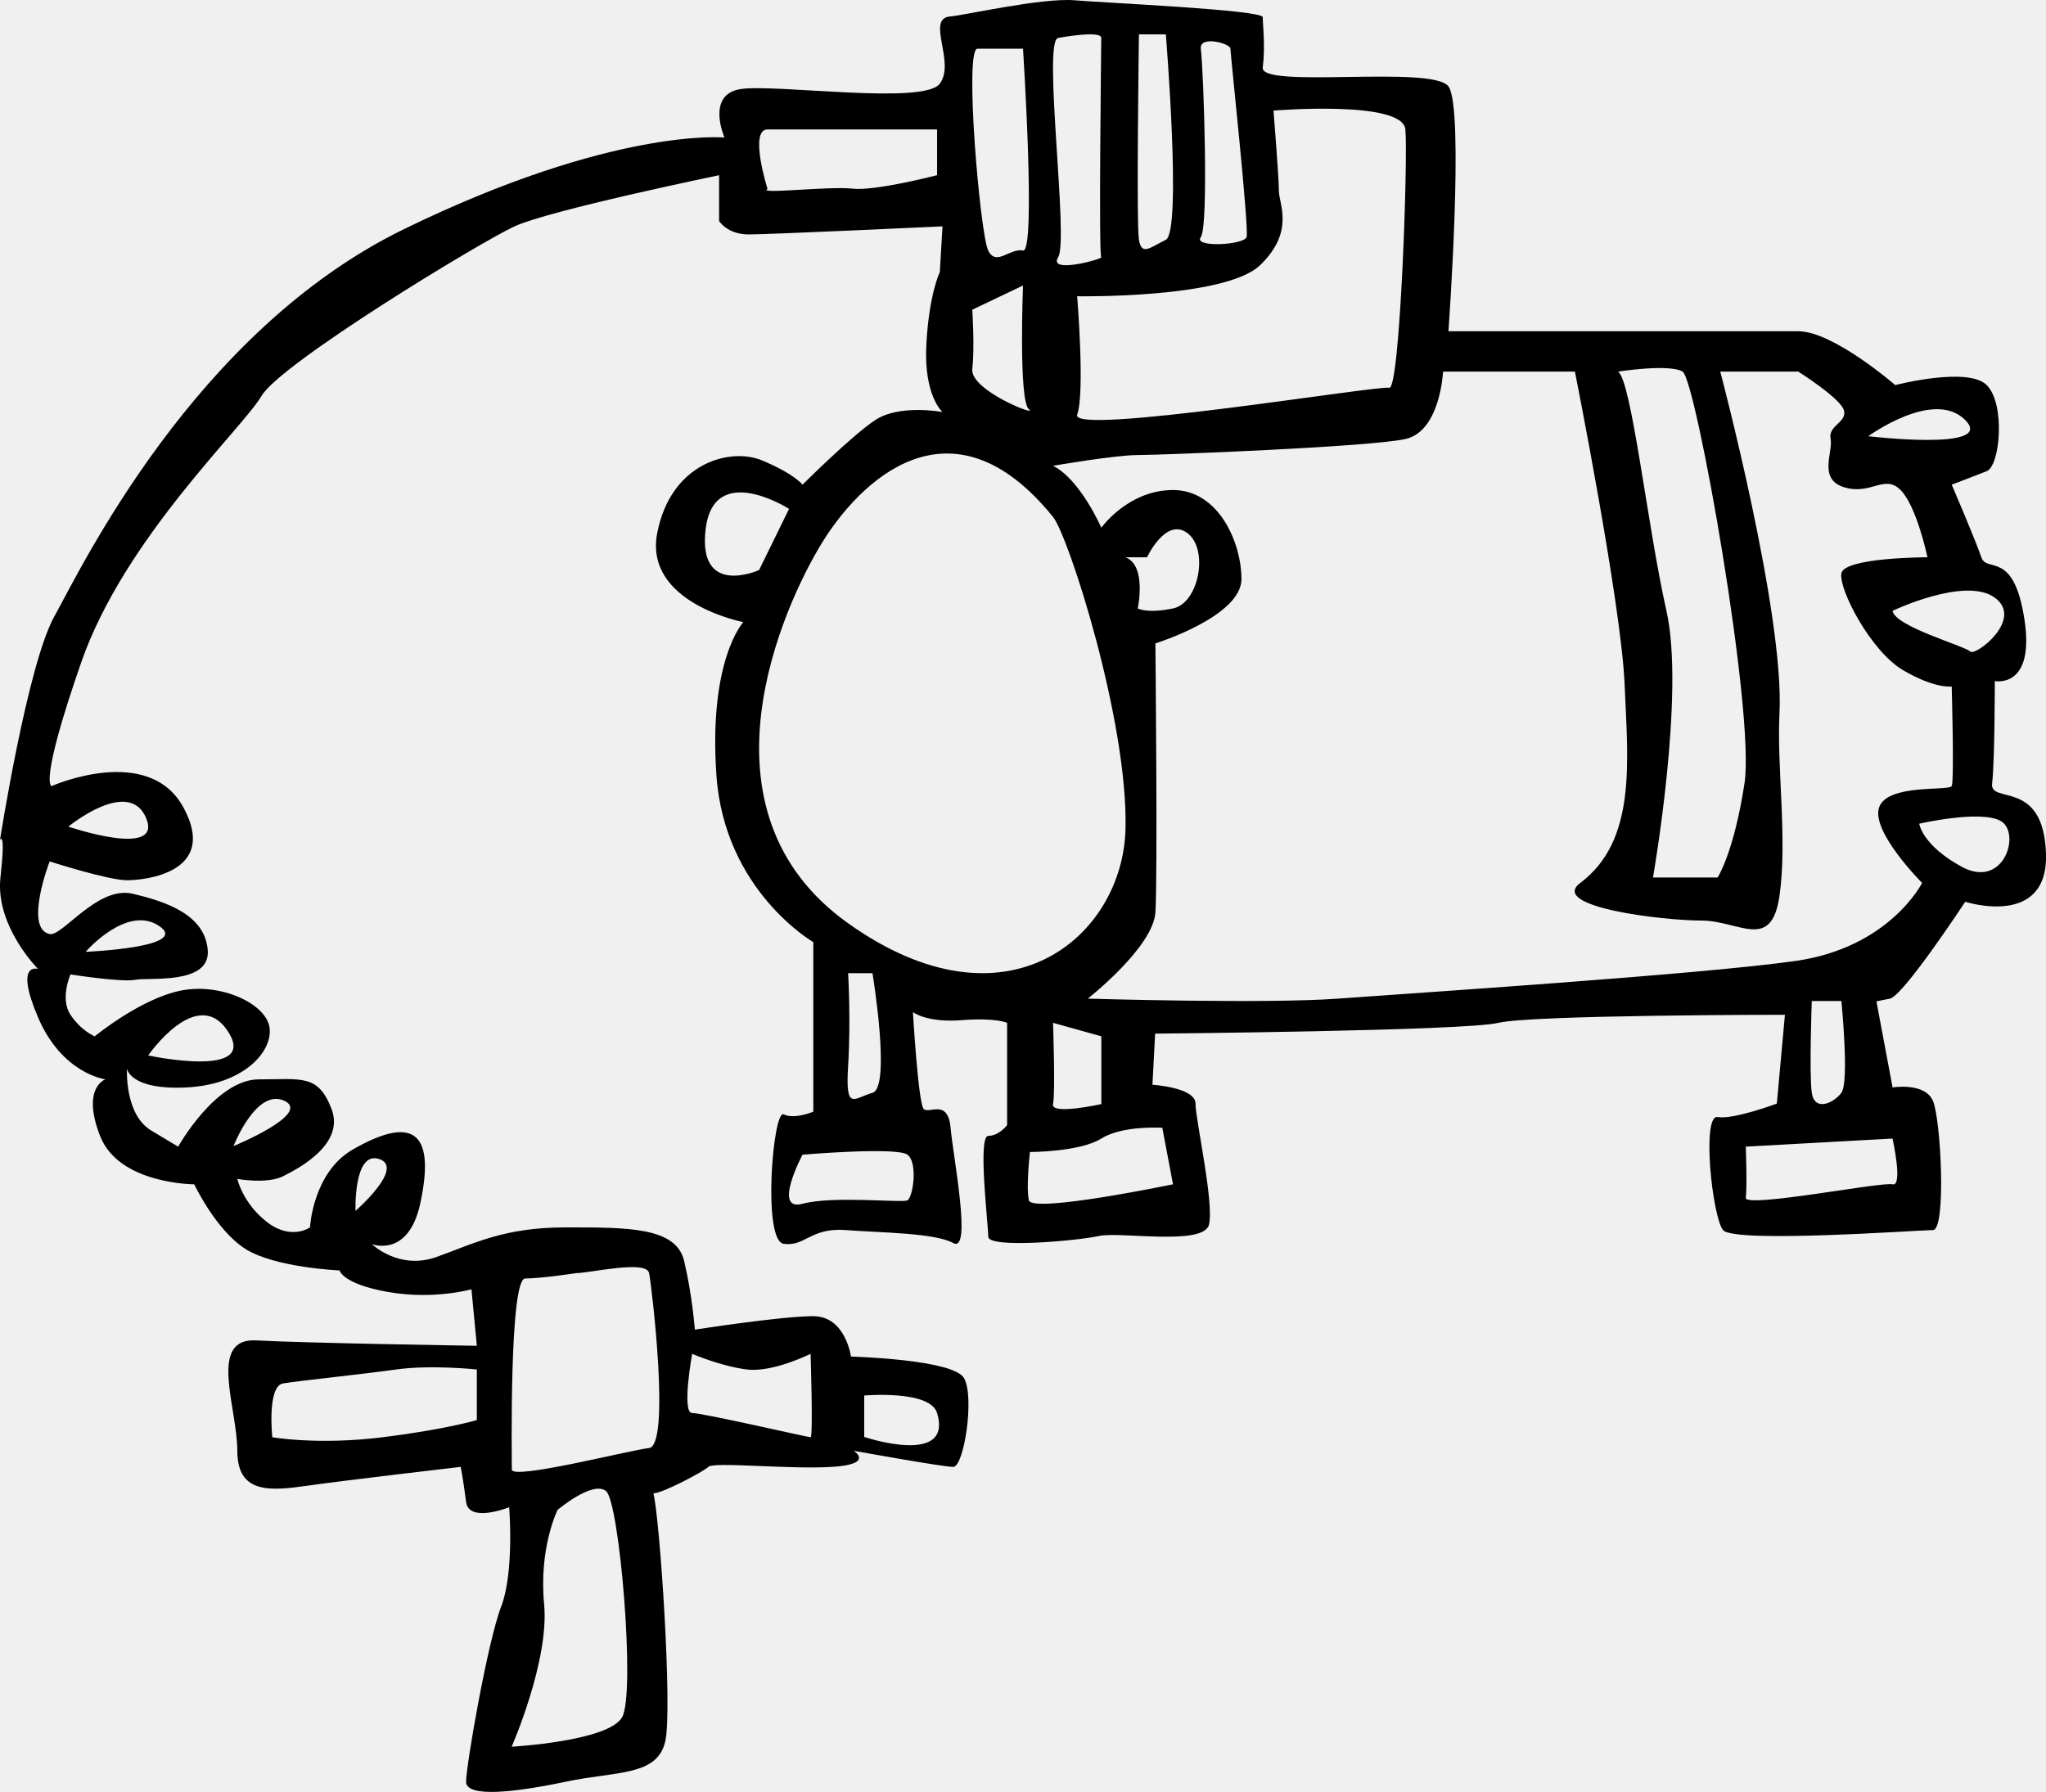
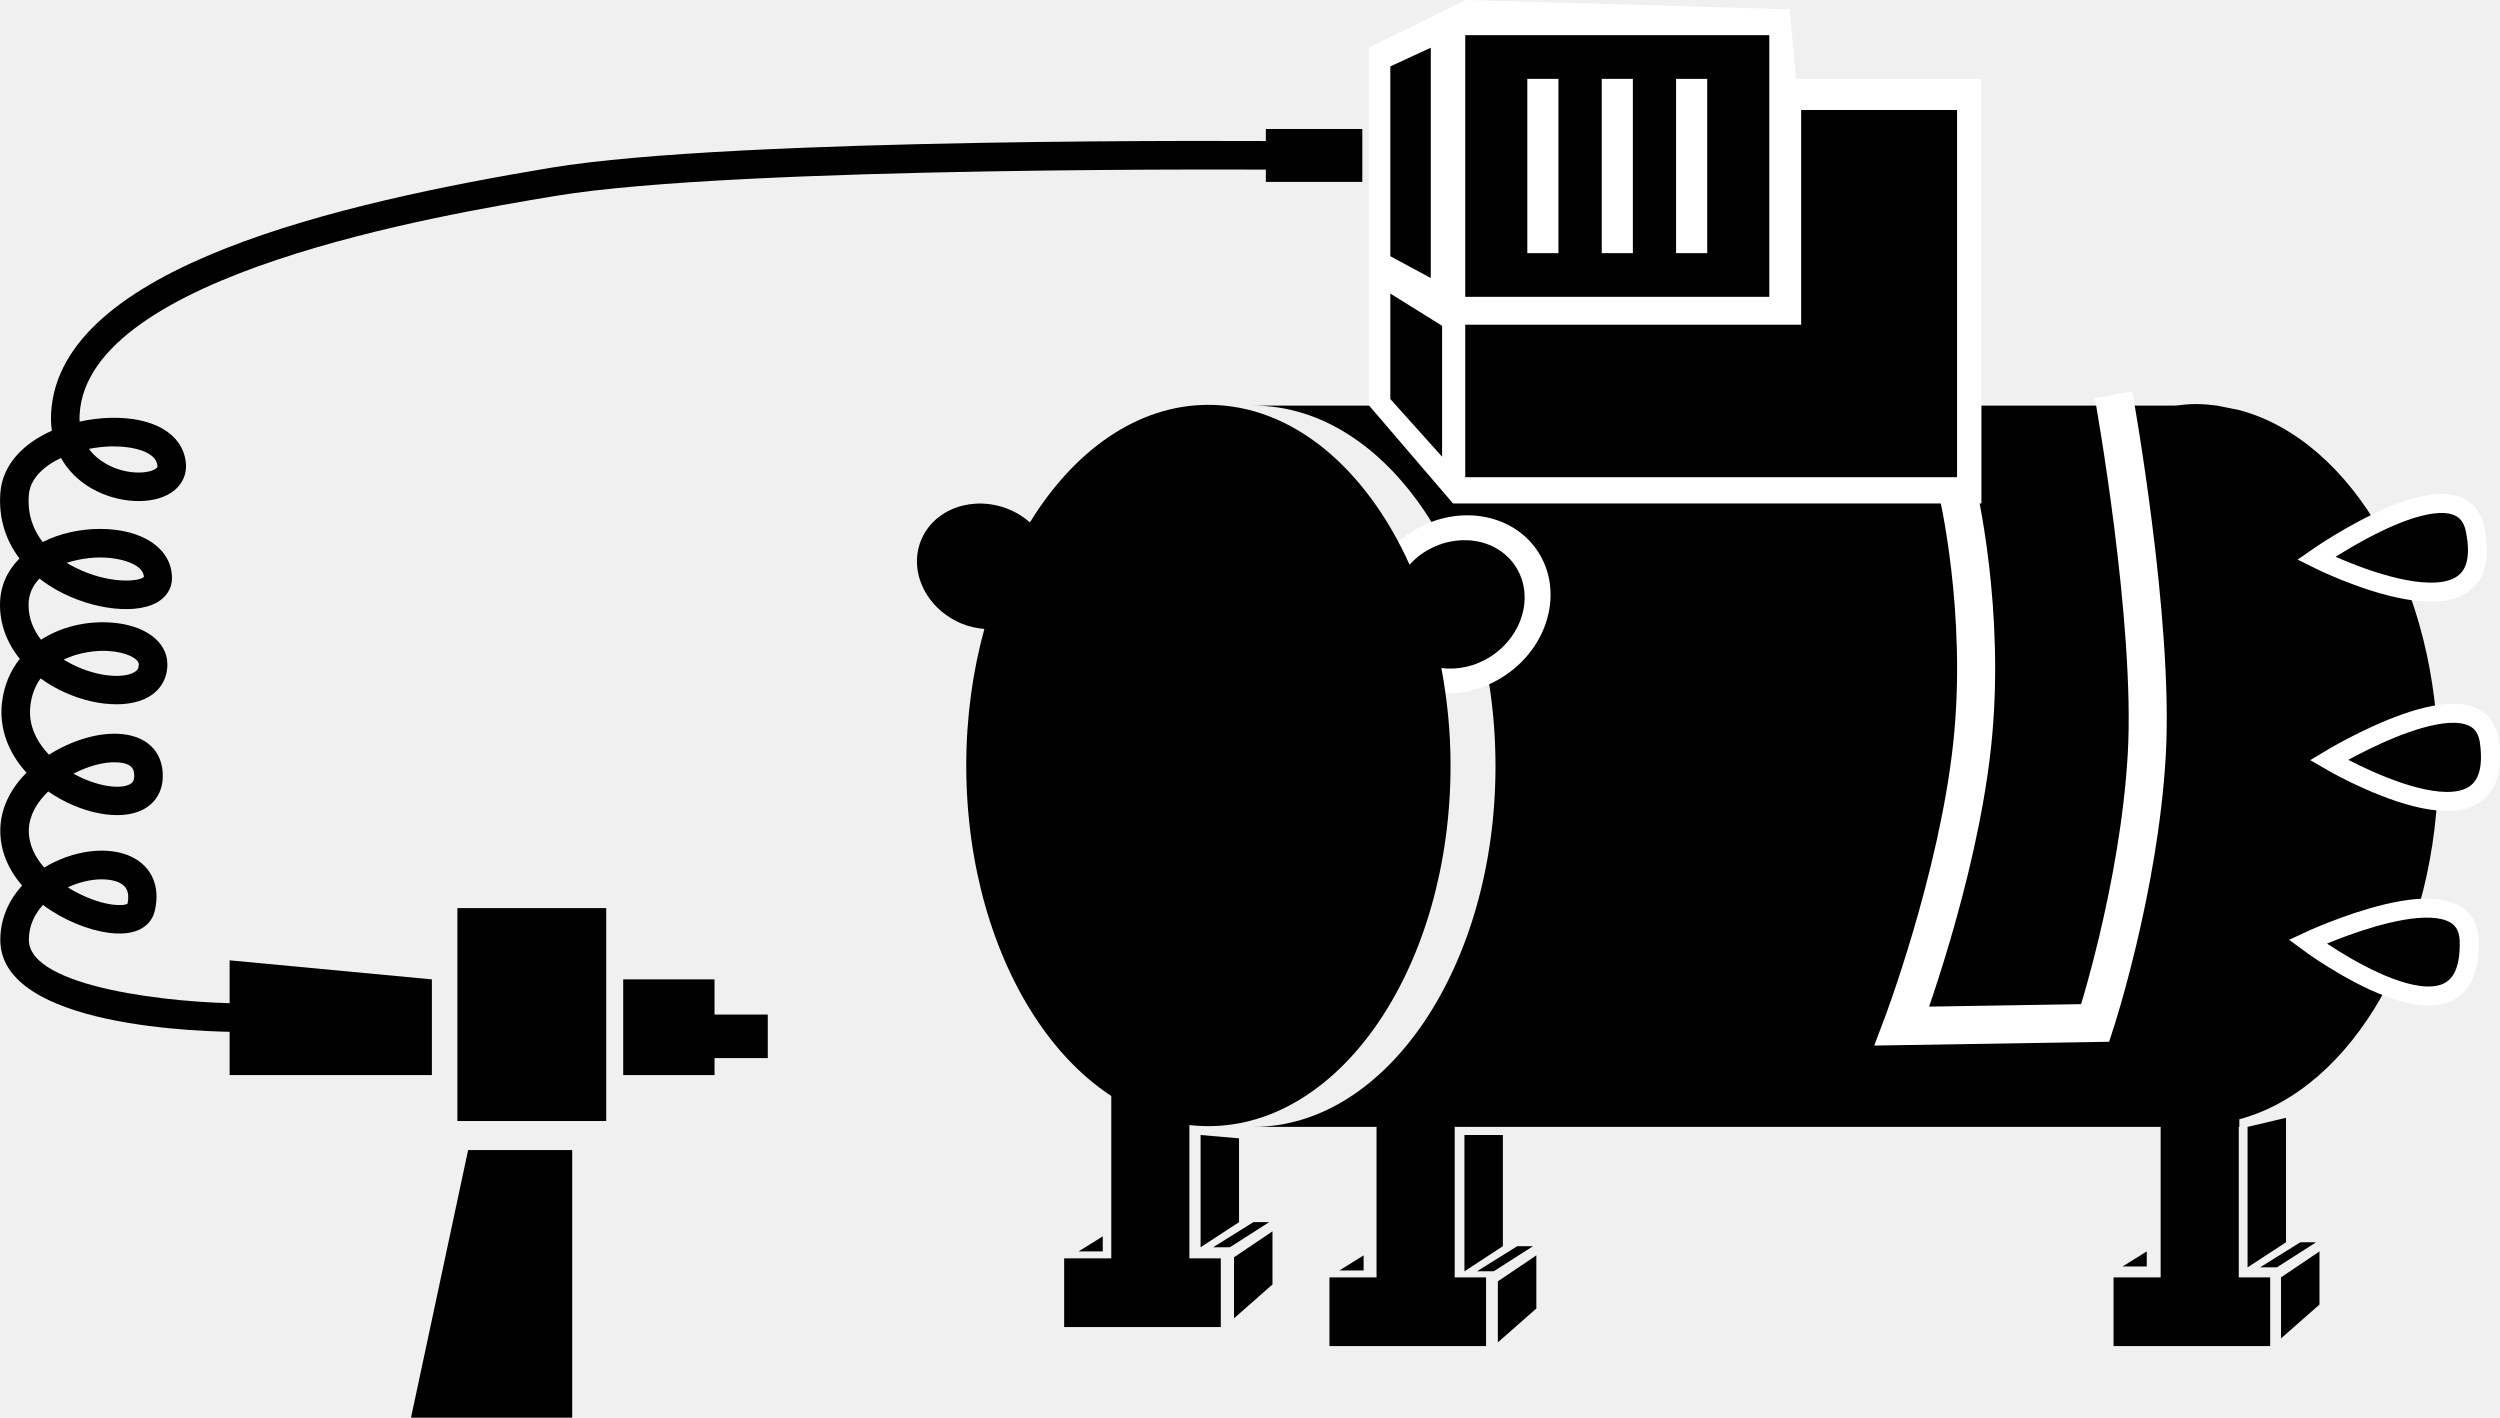
- <svg xmlns="http://www.w3.org/2000/svg" version="1.1" id="レイヤー_1" x="0px" y="0px" width="148.45px" height="130.033px" viewBox="0 0 148.45 130.033" enable-background="new 0 0 148.45 130.033" xml:space="preserve">
-   <path d="M144.54,56.845c0.195-1.563,0.195-7.42,0.195-7.42s2.93,0.586,2.148-4.491s-2.734-3.32-3.125-4.492  s-2.148-5.272-2.148-5.272s1.563-0.586,2.539-0.977s1.367-4.882,0-6.248s-6.639,0-6.639,0s-4.492-3.906-7.031-3.906  c-2.538,0-25.386,0-25.386,0s1.172-16.208,0-17.771S91.424,6.463,91.62,4.902s0-3.125,0-3.654S80.293,0.215,77.95,0.02  s-8.111,1.115-8.982,1.171c-1.839,0.117,0.391,3.32-0.781,4.883s-11.912,0-14.451,0.39c-2.538,0.39-1.172,3.516-1.172,3.516  s-8.006-0.781-23.237,6.64S5.892,41.223,3.94,44.739C1.987,48.254,0,60.947,0,60.947s0.424-0.781,0.033,2.733s2.73,6.64,2.73,6.64  s-1.754-0.586,0,3.515c1.753,4.101,4.885,4.491,4.885,4.491s-1.757,0.586-0.39,4.102s6.835,3.515,6.835,3.515s1.563,3.32,3.71,4.687  s6.835,1.563,6.835,1.563s0.195,0.977,3.515,1.563s6.054-0.195,6.054-0.195l0.391,4.101c0,0-12.498-0.195-16.013-0.391  s-1.367,4.882-1.367,8.007s2.343,2.929,5.077,2.538s11.131-1.367,11.131-1.367s0.195,0.977,0.391,2.539s3.125,0.391,3.125,0.391  s0.391,4.687-0.586,7.226s-2.539,11.521-2.539,12.692s3.516,0.781,7.225,0c3.711-0.781,6.641-0.391,7.227-2.929  c0.535-2.322-0.399-16.243-0.861-17.998c0.669-0.004,3.654-1.59,3.985-1.921c0.391-0.391,5.858,0.195,8.982,0  s1.563-1.171,1.563-1.171s6.444,1.171,7.226,1.171c0.78,0,1.563-5.077,0.781-6.443s-8.202-1.563-8.202-1.563s-0.391-2.93-2.733-2.93  c-2.344,0-8.593,0.977-8.593,0.977s-0.195-2.538-0.781-4.994s-4.101-2.426-8.593-2.426c-4.491,0-6.639,1.171-9.373,2.147  c-2.733,0.977-4.687-0.933-4.687-0.933s2.655,1.037,3.515-2.973c1.172-5.468-0.78-6.249-4.881-3.905  c-2.928,1.673-3.125,5.663-3.125,5.663s-1.367,0.976-3.125-0.391s-2.147-3.125-2.147-3.125s2.147,0.391,3.319-0.195  s4.492-2.343,3.516-4.882s-2.148-2.148-5.273-2.148c-3.124,0-5.857,4.883-5.857,4.883s0,0-1.953-1.172s-1.758-4.491-1.758-4.491  s0.195,1.562,4.297,1.366c4.1-0.195,6.248-2.538,6.053-4.296s-3.515-3.319-6.443-2.733c-2.93,0.586-6.249,3.319-6.249,3.319  s-0.977-0.391-1.758-1.563s0-2.929,0-2.929s3.71,0.586,4.687,0.391s5.469,0.391,5.273-2.148s-2.93-3.515-5.469-4.101  c-2.538-0.586-5.09,3.123-6.002,2.929c-1.881-0.4,0-5.272,0-5.272s4.244,1.367,5.611,1.367s6.641-0.586,4.102-5.272  s-9.568-1.563-9.568-1.563s-0.977,0,2.147-8.982s11.717-16.989,13.083-19.333c1.367-2.344,15.818-11.131,18.357-12.302  c2.538-1.171,14.84-3.711,14.84-3.711v3.32c0,0,0.586,0.977,2.148,0.977s14.061-0.586,14.061-0.586l-0.195,3.319  c0,0-0.781,1.563-0.977,5.272s1.172,4.882,1.172,4.882s-3.125-0.586-4.883,0.586s-5.271,4.687-5.271,4.687s-0.586-0.781-2.93-1.757  s-6.639,0.195-7.615,5.272s6.248,6.458,6.248,6.458s-2.538,2.72-1.952,11.116s7.03,12.107,7.03,12.107v12.303  c0,0-1.367,0.586-2.148,0.195s-1.563,9.178,0,9.395s1.953-1.192,4.491-0.997s6.444,0.194,7.812,0.941  c1.366,0.747,0-6.215-0.195-8.362s-1.563-0.977-1.953-1.367s-0.781-7.03-0.781-7.03s0.977,0.781,3.516,0.586  c2.538-0.195,3.319,0.195,3.319,0.195v7.421c0,0-0.586,0.781-1.367,0.781s0,6.444,0,7.316s6.444,0.299,8.007-0.048  s7.615,0.737,8.006-0.824s-0.977-7.616-0.977-8.788s-3.124-1.367-3.124-1.367l0.195-3.71c0,0,22.457-0.195,24.9-0.781  s20.795-0.586,20.795-0.586l-0.586,6.444c0,0-3.124,1.172-4.296,0.977s-0.391,7.226,0.391,8.202s14.255,0,15.231,0  s0.586-8.007,0-9.374s-2.929-0.977-2.929-0.977l-1.172-6.248c0,0,0,0,0.977-0.195s5.467-7.03,5.467-7.03s6.055,1.952,5.859-3.516  S144.344,58.408,144.54,56.845z M34.598,103.05c0,0-2.148,0.662-6.835,1.248s-8.007,0-8.007,0s-0.39-3.71,0.781-3.905  c1.172-0.195,5.664-0.656,8.202-1.012s5.858,0,5.858,0V103.05z M62.704,101.271c0,0,4.779-0.425,5.287,1.27  c1.172,3.905-5.287,1.735-5.287,1.735V101.271z M50.22,98.245c0,0,2.096,0.906,3.978,1.137c1.881,0.23,4.615-1.137,4.615-1.137  s0.195,6.054,0,6.054s-7.812-1.758-8.593-1.758S50.22,98.245,50.22,98.245z M45.143,124.607c-0.977,1.758-8.019,2.148-8.019,2.148  s2.746-6.248,2.355-10.35s0.977-6.835,0.977-6.835s2.538-2.148,3.515-1.367S46.12,122.849,45.143,124.607z M38.113,92.777  c1.172,0,3.71-0.391,3.71-0.391c0.977,0,5.078-0.977,5.273,0s1.562,12.498,0,12.693c-1.563,0.195-9.959,2.342-9.959,1.562  S36.941,92.777,38.113,92.777z M27.518,84.11c1.88,0.627-1.723,3.76-1.723,3.76S25.638,83.483,27.518,84.11z M20.625,79.88  c2.036,0.939-3.683,3.29-3.683,3.29S18.589,78.941,20.625,79.88z M16.552,74.868c2.228,3.458-5.8,1.723-5.8,1.723  S14.325,71.41,16.552,74.868z M11.54,67.192c2.35,1.566-5.326,1.88-5.326,1.88S9.19,65.625,11.54,67.192z M10.6,59.359  c1.253,2.977-5.64,0.627-5.64,0.627S9.346,56.382,10.6,59.359z M67.991,12.712c0,0-4.492,1.172-6.151,0.977  s-6.933,0.434-6.151,0.021c0,0-1.367-4.317,0-4.317c0,0,4.492,0,7.03,0s5.272,0,5.272,0V12.712z M144.735,43.372  c2.148,1.563-1.426,4.296-1.787,3.905s-5.438-1.8-5.633-2.95C137.315,44.327,142.586,41.809,144.735,43.372z M142.586,30.477  c2.285,2.29-7.029,1.178-7.029,1.178S140.302,28.187,142.586,30.477z M122.083,26.968c0.977,0.586,5.273,24.8,4.492,29.877  s-1.953,6.835-1.953,6.835h-4.688c0,0,2.344-13.321,0.977-19.354s-2.538-16.772-3.515-17.358  C117.396,26.968,121.106,26.382,122.083,26.968z M92.792,13.854c0-0.946-0.391-5.828-0.391-5.828s9.373-0.781,9.568,1.367  s-0.391,18.942-1.172,18.747s-23.217,3.515-22.642,1.952s0-8.592,0-8.592s10.729,0.181,13.269-2.253  C93.962,16.814,92.792,14.8,92.792,13.854z M87.127,17.204c0.586-0.78,0.195-12.106,0-13.669c-0.123-0.987,2.148-0.391,2.148,0  s1.367,13.083,1.172,13.669S86.542,17.984,87.127,17.204z M82.636,2.493h1.953c0,0,1.172,14.32,0,14.906s-1.759,1.171-1.953,0  S82.636,2.493,82.636,2.493z M76.778,2.753c0,0,3.125-0.586,3.125,0s-0.195,15.806,0,15.909s-3.905,1.264-3.125,0  C77.559,17.399,75.628,2.928,76.778,2.753z M70.92,3.535c0.976,0,3.305,0,3.305,0s0.962,14.841,0,14.646s-1.939,1.175-2.524,0.002  S69.944,3.535,70.92,3.535z M70.545,22.477l3.68-1.758c0,0-0.33,8.396,0.428,8.982s-4.287-1.366-4.107-2.929  S70.545,22.477,70.545,22.477z M51.197,38.409c0.585-4.979,6.054-1.481,6.054-1.481l-2.174,4.44  C55.077,41.368,50.612,43.388,51.197,38.409z M65.842,87.104c-0.391,0.205-5.404-0.348-7.615,0.252c-2.213,0.6,0-3.562,0-3.562  s6.835-0.585,7.615,0C66.624,84.379,66.233,86.899,65.842,87.104z M61.536,70.623h1.768c0,0,1.367,8.289,0,8.68  c-1.366,0.391-1.974,1.378-1.768-1.947S61.536,70.623,61.536,70.623z M61.536,67c-11.511-8.202-4.676-23.044-1.941-27.535  c2.733-4.491,9.381-11.13,16.809-1.952c1.127,1.392,5.453,14.842,5.258,22.652S73.046,75.203,61.536,67z M81.661,40.442h1.562  c0,0,1.366-2.928,2.929-1.757s0.848,5.077-1.041,5.468c-1.888,0.391-2.561,0-2.561,0S83.223,41.028,81.661,40.442z M76.403,74.225  l3.506,0.977v4.92c0,0-3.686,0.819-3.506,0S76.403,74.225,76.403,74.225z M84.333,81.841l0.776,4.101c0,0-10.238,2.129-10.457,1.162  s0.078-3.505,0.078-3.505s3.623,0,5.178-0.977C81.465,81.646,84.333,81.841,84.333,81.841z M137.315,82.623c0,0,0.781,3.515,0,3.319  s-10.748,1.758-10.646,0.977s0-3.71,0-3.71L137.315,82.623z M131.456,72.641h2.148c0,0,0.586,5.88,0,6.661s-1.953,1.366-2.148,0  S131.456,72.641,131.456,72.641z M130.284,69.734c-6.834,0.977-27.924,2.345-33.197,2.734c-5.271,0.39-18.16,0-18.16,0  s4.73-3.71,4.904-6.249c0.173-2.539,0-19.528,0-19.528s6.264-1.953,6.245-4.687s-1.71-6.444-4.966-6.444  c-3.254,0-5.201,2.734-5.201,2.734s-1.537-3.515-3.506-4.491c0,0,4.498-0.781,6.146-0.781c1.649,0,16.957-0.586,19.457-1.172  c2.502-0.586,2.697-4.882,2.697-4.882h9.568c0,0,3.353,16.832,3.602,22.652c0.241,5.663,0.889,11.374-3.211,14.45  c-2.344,1.758,6.053,2.734,8.787,2.734s5.077,2.28,5.663-1.789s-0.2-9.328,0-13.248c0.37-7.225-4.296-24.8-4.296-24.8h5.662  c0,0,3.125,1.97,3.32,2.84s-1.172,1.065-0.977,2.042s-0.938,2.929,0.996,3.515s2.91-0.977,4.082,0.195  c1.171,1.172,1.952,4.882,1.952,4.882s-6.054,0-6.249,1.172s2.147,5.663,4.491,7.03s3.515,1.172,3.515,1.172s0.195,6.834,0,7.225  s-4.686-0.195-5.271,1.563s3.124,5.468,3.124,5.468S137.119,68.757,130.284,69.734z M142.334,62.899  c-2.872-1.562-3.082-3.124-3.082-3.124s5.09-1.172,6.165,0S145.207,64.46,142.334,62.899z" />
+ <svg xmlns="http://www.w3.org/2000/svg" version="1.1" id="レイヤー_1" x="0px" y="0px" width="120.027px" height="68.062px" viewBox="0 0 120.027 68.062" enable-background="new 0 0 120.027 68.062" xml:space="preserve">
+   <g>
+     <g>
+       <path d="M106.443,19.474c-0.332-0.042-0.664-0.075-1.003-0.075c-0.338,0-0.671,0.033-1.003,0.075H60.175    c6.421,0,11.625,7.752,11.625,17.314s-5.204,17.314-11.625,17.314h47.337v-0.365c5.431-1.457,9.554-8.517,9.554-17.024    c0-8.508-4.123-15.568-9.554-17.025" />
+     </g>
+     <ellipse transform="matrix(-0.836 0.5487 -0.5487 -0.836 144.3783 14.8841)" fill="#FFFFFF" cx="69.965" cy="29.018" rx="4.627" ry="4.113" />
+     <path d="M72.758,27.186c-0.899-1.37-2.879-1.661-4.421-0.648c-0.253,0.166-0.467,0.363-0.663,0.573   c-2.087-4.627-5.632-7.674-9.657-7.674c-3.396,0-6.443,2.183-8.569,5.643c-0.292-0.253-0.628-0.472-1.014-0.628   c-1.707-0.697-3.594-0.031-4.213,1.487c-0.619,1.518,0.264,3.313,1.971,4.009c0.353,0.144,0.713,0.216,1.068,0.249   c-0.557,2.023-0.869,4.234-0.869,6.555c0,9.563,5.205,17.315,11.626,17.315c6.422,0,11.625-7.752,11.625-17.315   c0-1.623-0.16-3.188-0.441-4.678c0.785,0.101,1.642-0.078,2.395-0.572C73.137,30.487,73.658,28.556,72.758,27.186z" />
+     <polygon points="57.104,60.415 57.104,52.61 53.354,52.61 53.354,60.415 51.091,60.415 51.091,63.713 58.611,63.713 58.611,60.415     " />
+     <polygon points="69.84,61.329 69.84,52.61 66.089,52.61 66.089,61.329 63.828,61.329 63.828,64.626 71.347,64.626 71.347,61.329     " />
+     <polygon points="107.485,61.329 107.485,52.61 103.734,52.61 103.734,61.329 101.474,61.329 101.474,64.626 108.993,64.626    108.993,61.329  " />
+     <polygon points="57.641,54.493 57.641,59.882 59.487,58.677 59.487,54.653  " />
+     <polygon points="51.78,60.082 52.944,60.082 52.944,59.359  " />
+     <polygon points="58.243,59.882 59.046,59.882 60.933,58.677 60.175,58.677  " />
+     <polygon points="59.246,60.363 59.246,63.294 61.093,61.667 61.093,59.118  " />
+     <polygon points="70.308,54.493 70.309,61.036 72.154,59.831 72.154,54.493  " />
+     <polygon points="70.91,61.036 71.713,61.036 73.6,59.831 72.843,59.831  " />
+     <polygon points="71.913,61.518 71.913,64.448 73.761,62.822 73.761,60.272  " />
+     <polygon points="64.305,60.995 65.468,60.995 65.468,60.272  " />
+     <polygon points="107.907,54.103 107.908,60.846 109.754,59.642 109.754,53.666  " />
+     <polygon points="108.509,60.846 109.313,60.846 111.199,59.642 110.441,59.642  " />
+     <polygon points="109.513,61.327 109.513,64.258 111.36,62.632 111.36,60.082  " />
+     <polygon points="101.904,60.805 103.067,60.805 103.067,60.082  " />
+     <polygon fill="#FFFFFF" points="65.72,2.291 65.72,19.457 69.761,24.171 95.129,24.171 95.129,3.787 86.225,3.786 85.925,0.449    70.348,0  " />
+     <rect x="70.348" y="1.688" width="14.597" height="12.563" />
+     <polygon points="68.693,2.291 68.693,13.348 66.751,12.302 66.751,3.188  " />
+     <rect x="60.774" y="6.193" width="4.632" height="2.54" />
+     <rect x="73.328" y="3.786" fill="#FFFFFF" width="1.494" height="8.368" />
+     <rect x="76.901" y="3.786" fill="#FFFFFF" width="1.494" height="8.368" />
+     <rect x="80.47" y="3.787" fill="#FFFFFF" width="1.495" height="8.367" />
+     <polygon points="86.475,5.28 86.475,15.589 70.348,15.589 70.348,22.911 93.96,22.911 93.96,5.28  " />
+     <polyline points="66.751,14.095 66.751,19.158 69.236,21.926 69.236,15.641  " />
+     <path fill="none" stroke="#FFFFFF" stroke-width="1.827" d="M93.96,23.444c0,0,1.422,5.911,0.722,12.348   c-0.699,6.436-3.367,13.471-3.367,13.471l9.279-0.15c0,0,2.104-6.436,2.474-12.87c0.37-6.436-1.594-17.288-1.594-17.288" />
+     <path stroke="#FFFFFF" stroke-width="0.914" d="M111.199,26.803c0,0,6.932-4.86,7.639-1.371   C120.018,31.254,111.199,26.803,111.199,26.803z" />
+     <path stroke="#FFFFFF" stroke-width="0.914" d="M111.807,36.489c0,0,7.231-4.402,7.711-0.875   C120.319,41.501,111.807,36.489,111.807,36.489z" />
+     <path stroke="#FFFFFF" stroke-width="0.914" d="M110.788,45.21c0,0,7.663-3.598,7.76-0.039   C118.711,51.108,110.788,45.21,110.788,45.21z" />
+     <rect x="21.96" y="43.599" width="7.145" height="10.222" />
+     <polygon points="34.305,48.71 34.305,47.021 29.921,47.021 29.921,51.616 34.305,51.616 34.305,50.8 36.861,50.8 36.861,48.71  " />
+     <polygon points="11.024,51.616 20.735,51.616 20.735,47.021 11.024,46.106  " />
+     <polygon points="27.472,68.062 19.733,68.062 22.475,55.216 27.472,55.216  " />
+     <path d="M11.709,49.546c-1.952,0-11.694-0.213-11.694-4.421c0-0.968,0.373-1.872,1.046-2.606c-0.654-0.765-1.076-1.691-1.045-2.734   c0.029-1.038,0.527-1.954,1.256-2.688c-0.893-0.978-1.314-2.151-1.178-3.353c0.095-0.841,0.405-1.545,0.856-2.112   C0.327,30.862-0.007,29.961,0,29.014c0.006-0.894,0.366-1.63,0.936-2.2c-0.687-0.904-1.008-1.983-0.919-3.157   c0.104-1.374,1.134-2.384,2.474-2.979c-0.041-0.278-0.053-0.566-0.036-0.862C2.852,12.798,16.325,9.744,26.426,8.057   c8.851-1.479,34.239-1.287,35.315-1.279l-0.011,1.37c-0.266-0.002-26.345-0.198-35.079,1.261   c-5.553,0.927-22.448,3.748-22.828,10.484c-0.007,0.122-0.007,0.238-0.002,0.35c0.501-0.112,1.016-0.173,1.519-0.184   c2.051-0.037,3.425,0.777,3.58,2.133c0.068,0.591-0.189,1.125-0.706,1.465c-0.921,0.605-2.565,0.515-3.825-0.211   c-0.637-0.368-1.131-0.867-1.461-1.46c-0.857,0.406-1.486,1.018-1.544,1.774c-0.073,0.957,0.225,1.697,0.666,2.262   c0.822-0.415,1.8-0.628,2.753-0.628c0.008,0,0.017,0,0.024,0c2.051,0.008,3.43,0.959,3.43,2.367c0,0.49-0.271,0.918-0.745,1.176   c-1.158,0.631-3.468,0.26-5.15-0.827c-0.163-0.105-0.319-0.216-0.465-0.332c-0.319,0.324-0.521,0.734-0.526,1.245   c-0.005,0.688,0.254,1.25,0.599,1.691c0.955-0.618,2.147-0.897,3.295-0.829c1.657,0.094,2.771,0.902,2.771,2.013   c0,0.673-0.323,1.229-0.909,1.566c-1.086,0.623-3.035,0.395-4.638-0.54c-0.188-0.111-0.37-0.229-0.54-0.354   c-0.254,0.351-0.433,0.788-0.493,1.327c-0.114,1.003,0.383,1.8,0.895,2.338c1.047-0.664,2.261-1.039,3.26-1.007   c1.392,0.038,2.236,0.835,2.204,2.081c-0.018,0.705-0.364,1.264-0.973,1.572c-1.089,0.551-2.991,0.181-4.527-0.883   c-0.539,0.52-0.91,1.148-0.93,1.826c-0.021,0.729,0.311,1.344,0.738,1.829c0.157-0.097,0.324-0.187,0.498-0.27   c1.542-0.737,3.206-0.723,4.143,0.033c0.382,0.309,0.976,1.023,0.662,2.34c-0.072,0.3-0.441,1.262-2.208,1.029   c-0.987-0.131-2.166-0.603-3.153-1.338c-0.374,0.406-0.679,0.958-0.679,1.676c0,2.303,6.956,3.05,10.324,3.051V49.546   L11.709,49.546z M3.256,42.601c0.191,0.122,0.357,0.213,0.472,0.271c1.288,0.662,2.239,0.635,2.397,0.513   c0.127-0.616-0.137-0.831-0.225-0.9C5.468,42.134,4.366,42.086,3.256,42.601L3.256,42.601z M3.528,37.144   c1.071,0.601,2.204,0.765,2.693,0.516c0.129-0.066,0.216-0.156,0.222-0.384c0.005-0.212,0.017-0.653-0.871-0.677   C4.969,36.575,4.223,36.785,3.528,37.144L3.528,37.144z M3.058,31.667c0.042,0.026,0.083,0.051,0.122,0.074   c1.284,0.75,2.693,0.862,3.264,0.535c0.159-0.091,0.221-0.198,0.221-0.378c0-0.271-0.593-0.595-1.478-0.645   C4.617,31.22,3.791,31.313,3.058,31.667L3.058,31.667z M3.203,27.023c0.257,0.156,0.508,0.28,0.729,0.375   c1.518,0.654,2.791,0.505,2.978,0.3c-0.022-0.586-1.062-0.929-2.088-0.933C4.341,26.764,3.754,26.843,3.203,27.023L3.203,27.023z    M4.27,21.551c0.234,0.322,0.53,0.549,0.805,0.708c0.951,0.549,2.015,0.497,2.388,0.253c0.107-0.071,0.103-0.111,0.097-0.163   c-0.075-0.663-1.146-0.924-2.19-0.919C5.005,21.438,4.632,21.479,4.27,21.551L4.27,21.551z" />
+   </g>
</svg>
